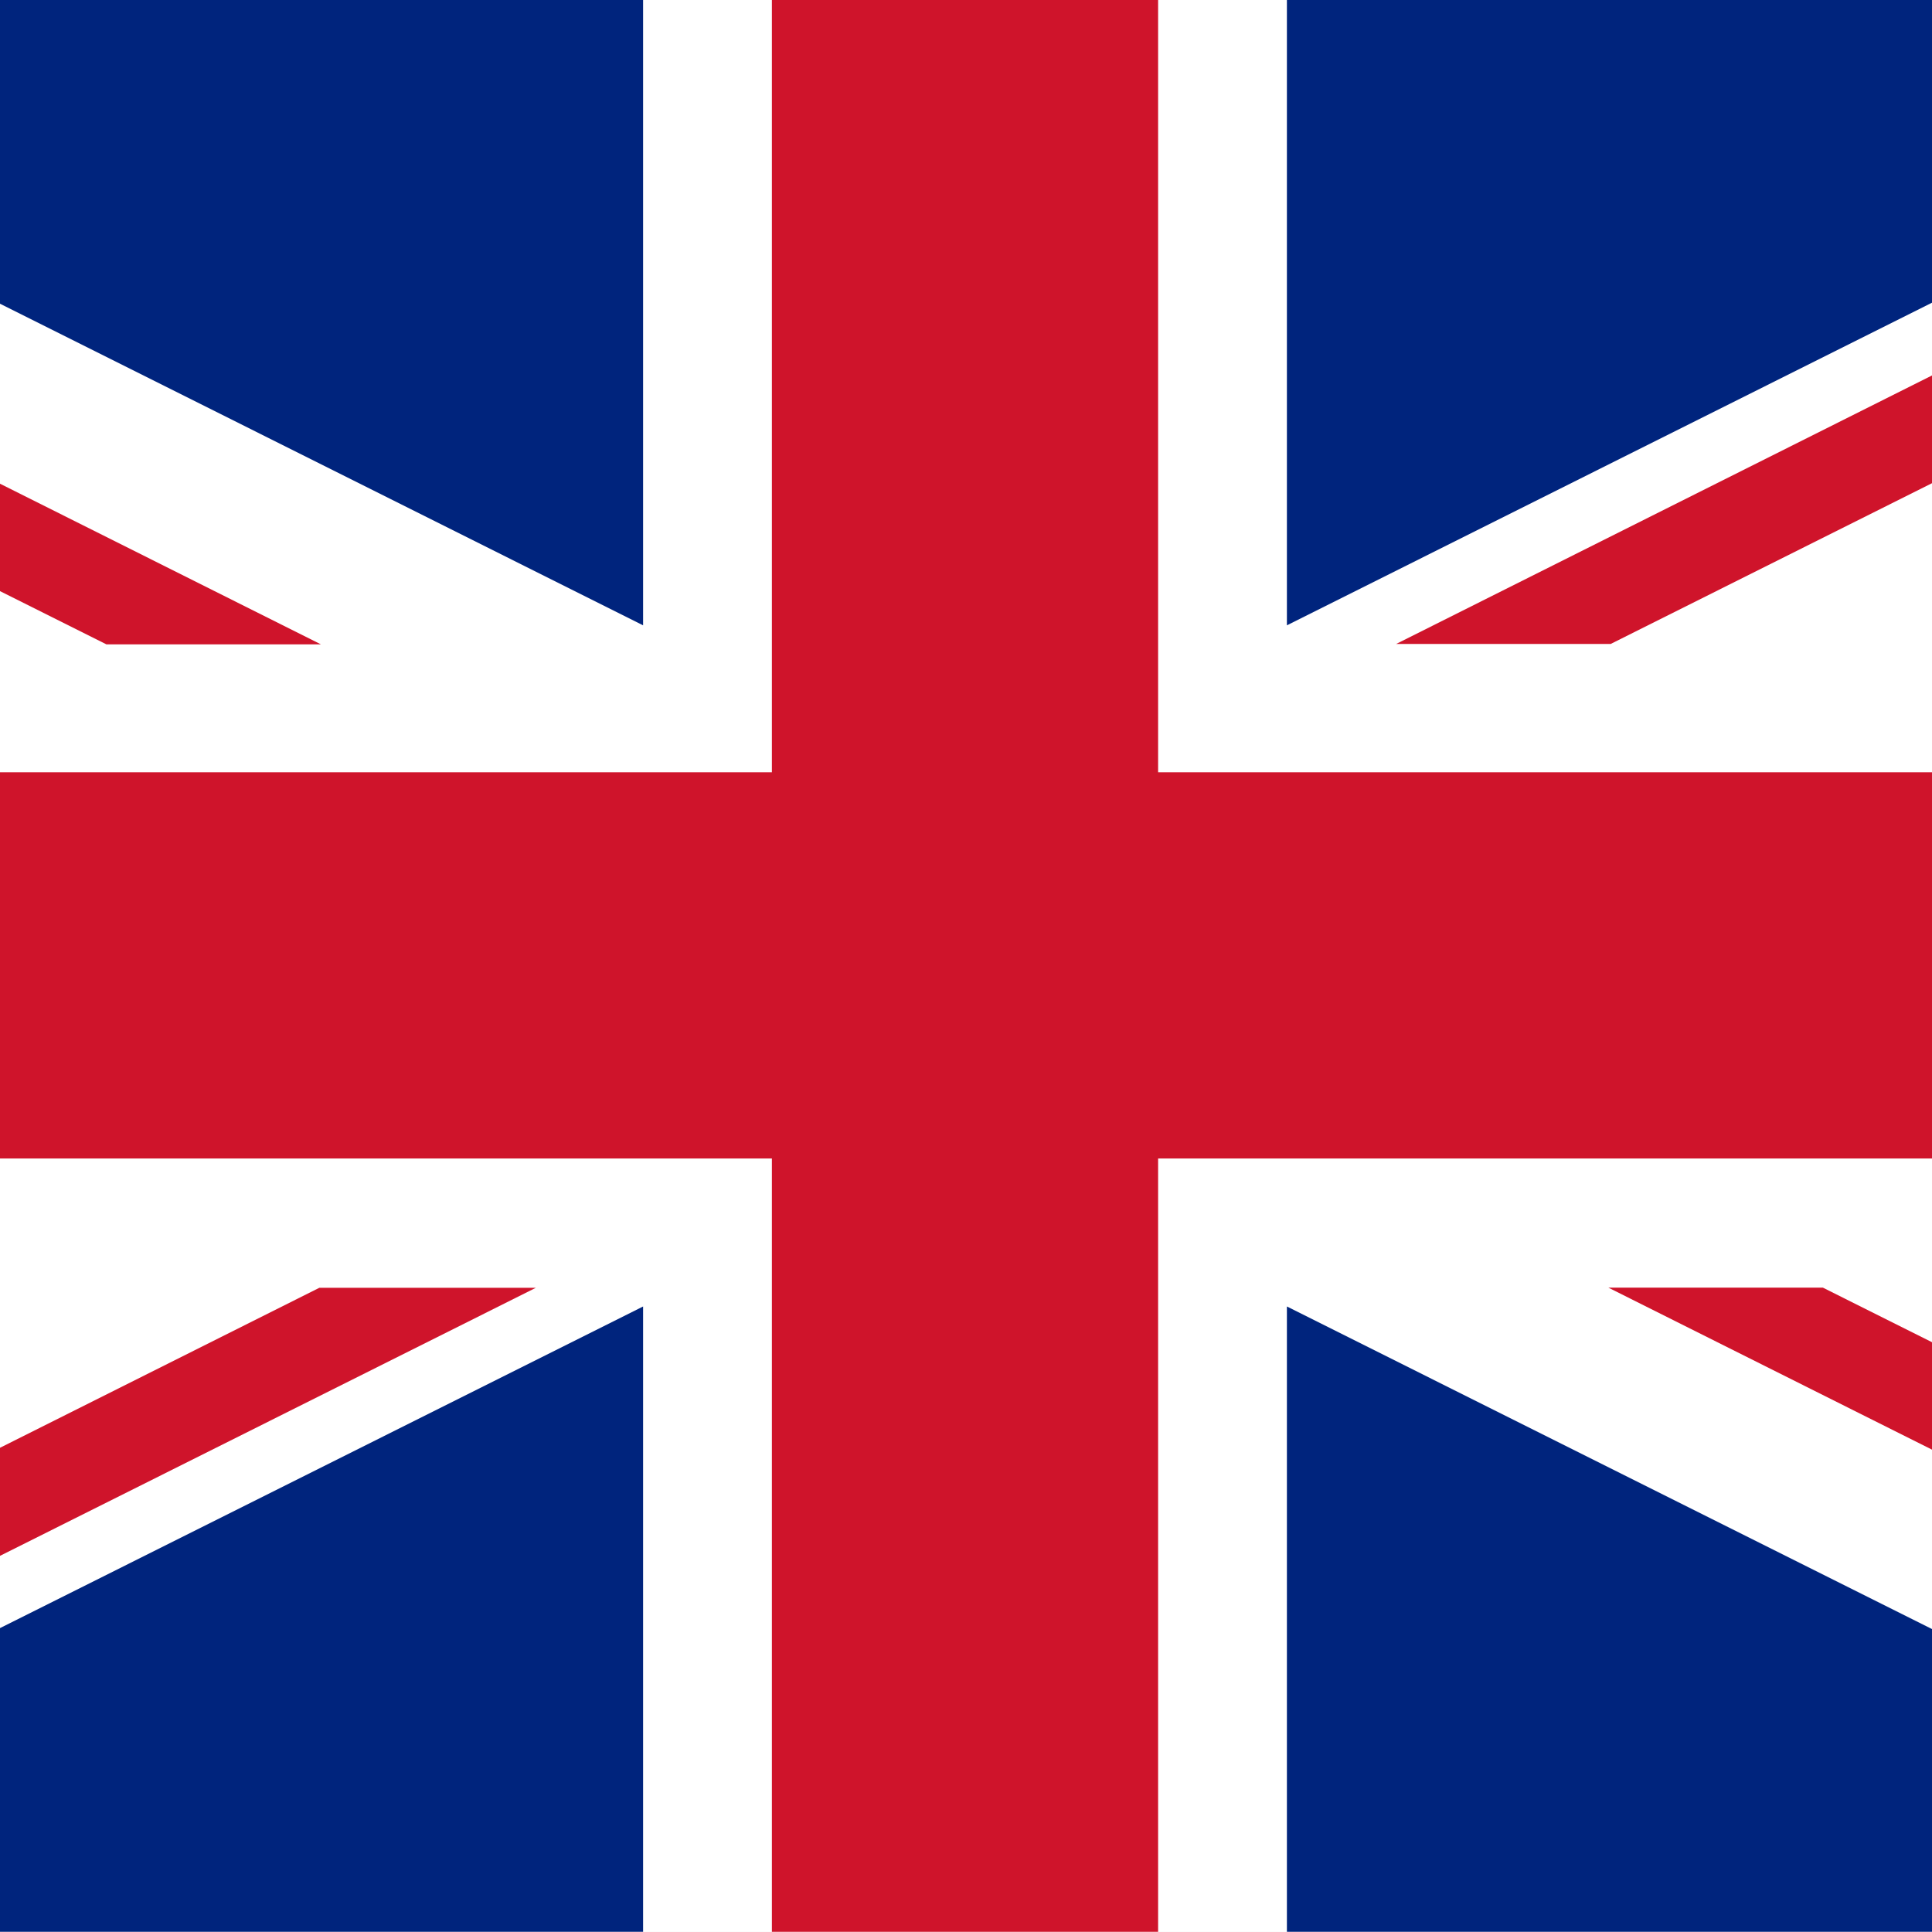
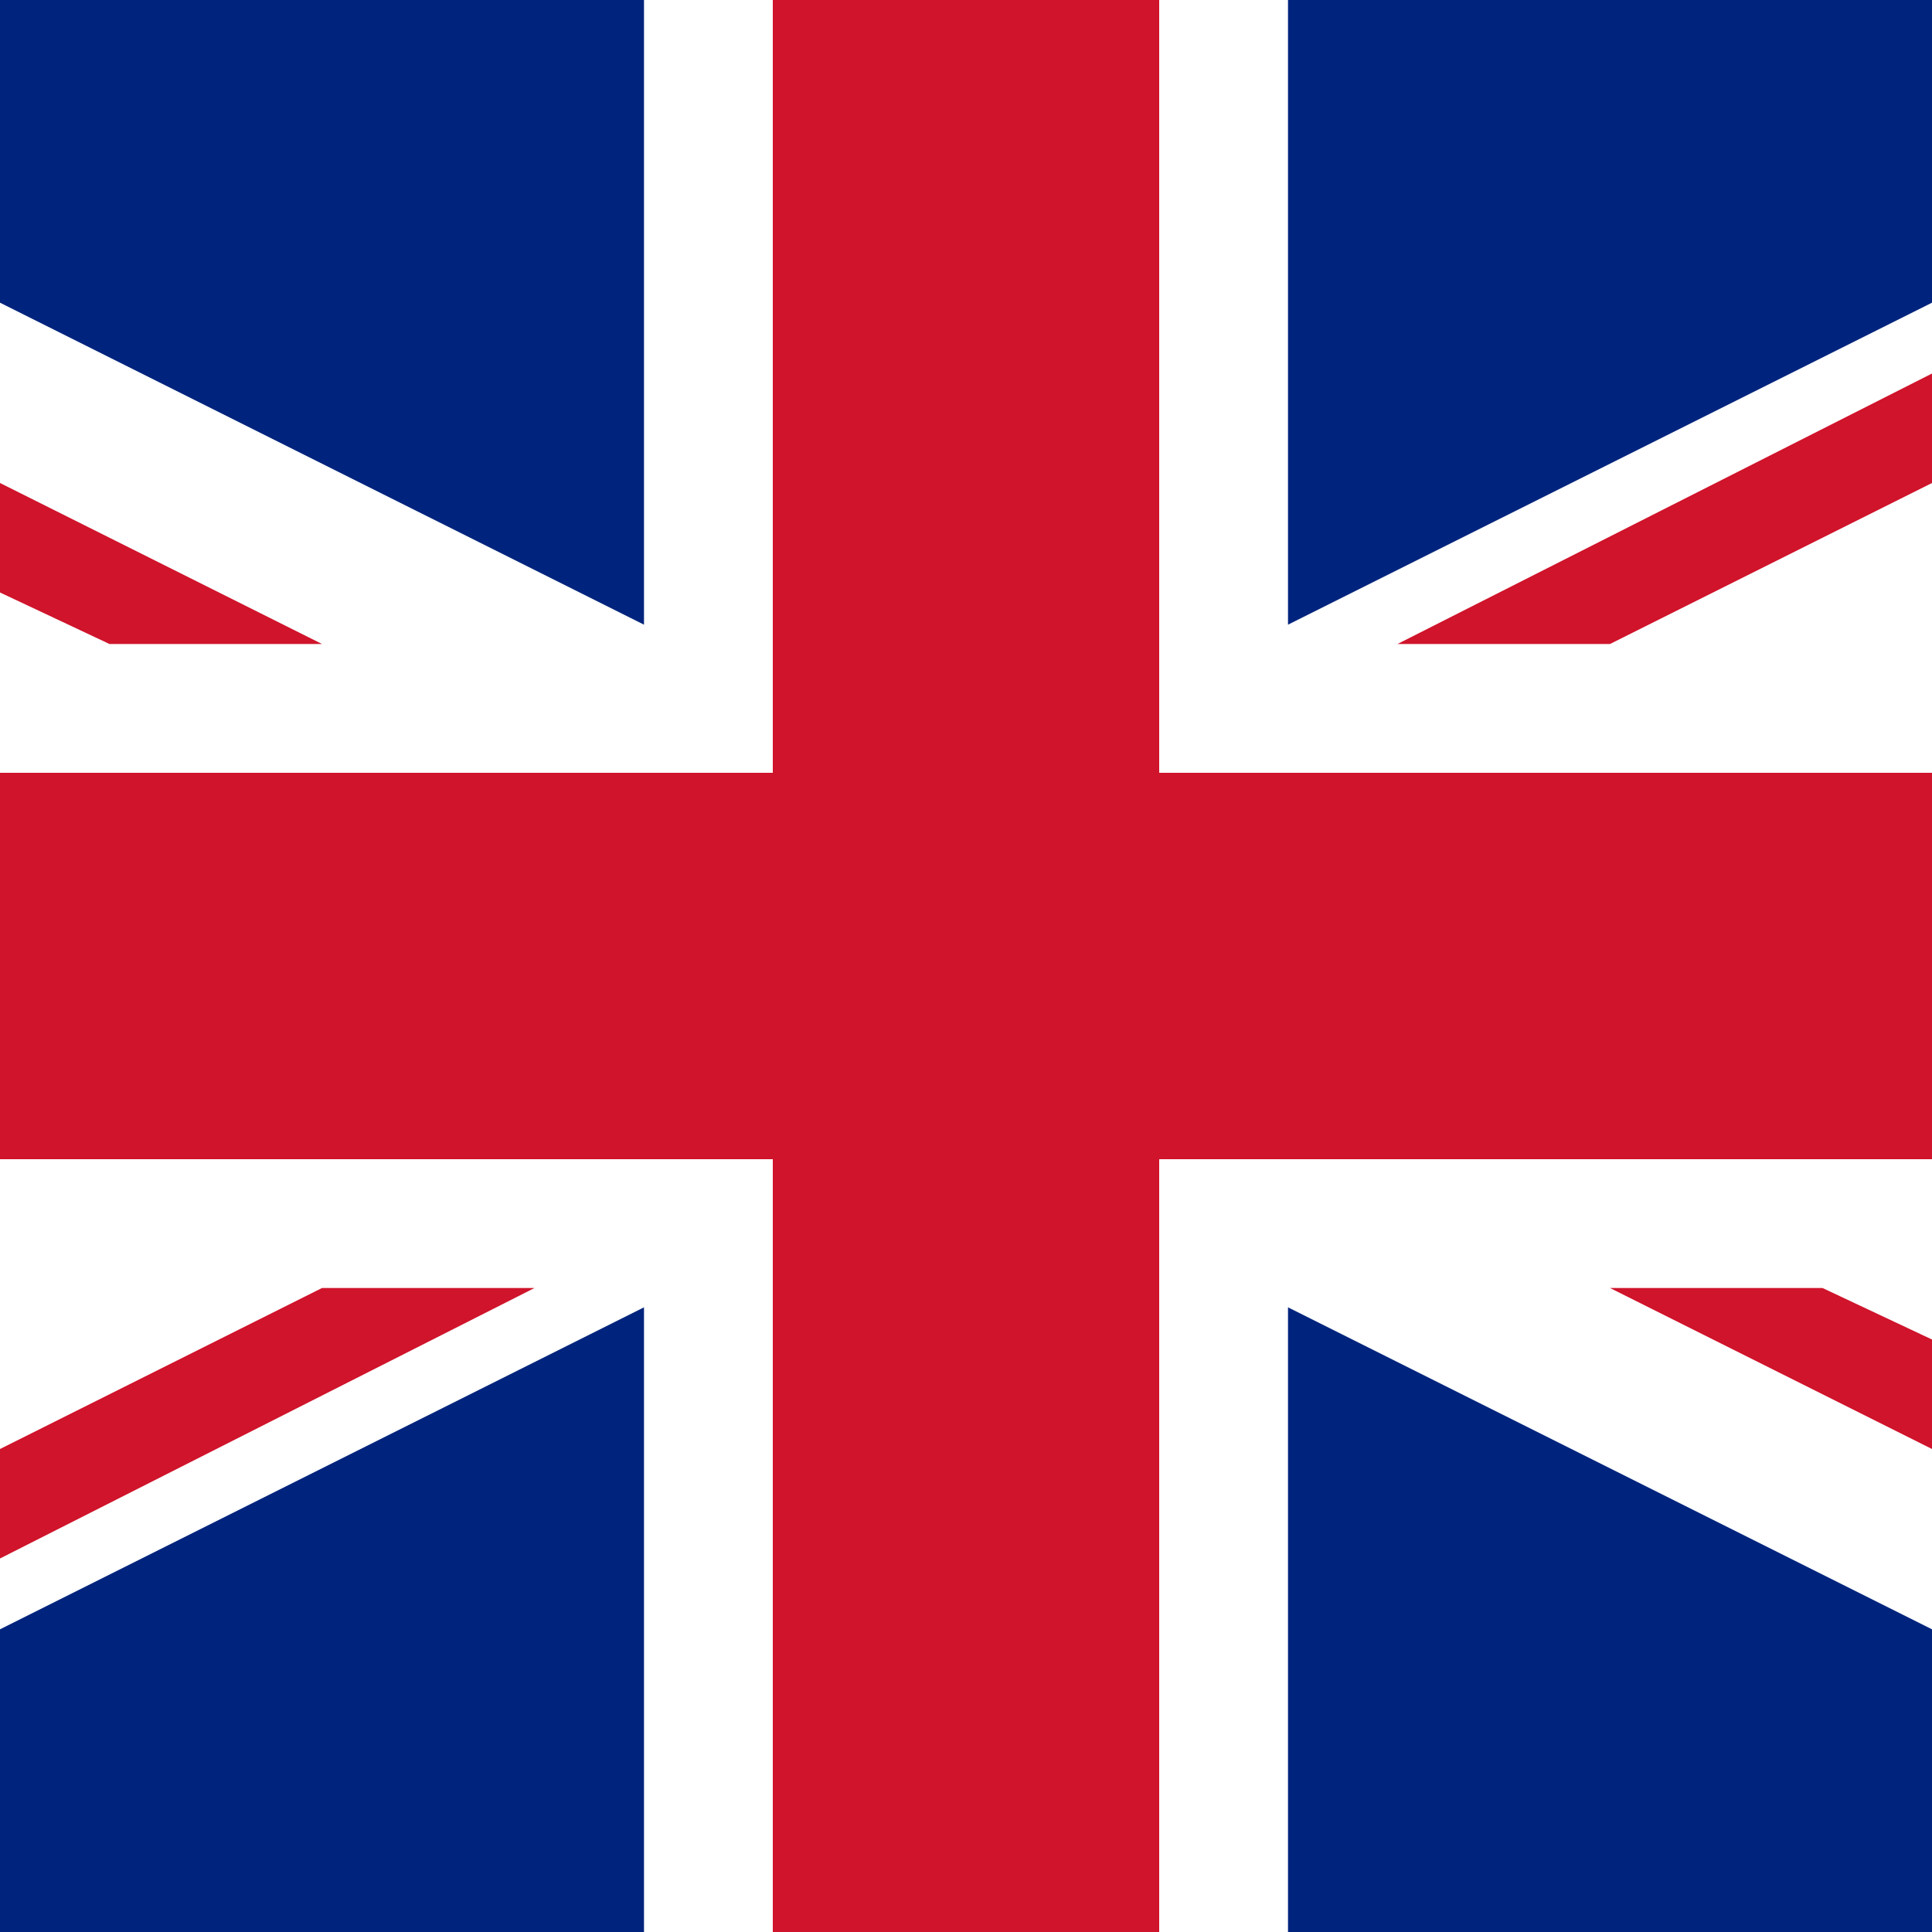
- <svg xmlns="http://www.w3.org/2000/svg" id="flags" viewBox="0 0 300 300">
+ <svg xmlns="http://www.w3.org/2000/svg" viewBox="0 0 300 300">
  <defs>
-     <style>.cls-1{fill:#fff;}.cls-2{fill:none;}.cls-3{fill:#cf142b;}.cls-4{fill:#00247d;}</style>
+     <style>
+       .cls-3{fill:#cf142b}.cls-4{fill:#00247d}
+     </style>
  </defs>
-   <g id="uk">
-     <rect class="cls-1" width="300" height="299.97" />
-     <rect id="SVGID" class="cls-2" width="300" height="300" />
-     <polygon class="cls-3" points="0 241.59 83.2 199.97 82.89 199.97 49.58 199.97 0 224.81 0 241.59" />
-     <polygon class="cls-3" points="0 75.11 0 91.79 16.53 100.06 49.84 100.06 0 75.11" />
-     <polygon class="cls-4" points="0 252.81 0 299.97 99.86 299.97 99.86 202.87 0 252.81" />
-     <polygon class="cls-4" points="0 0 0 47.16 99.86 97.1 99.86 0 0 0" />
-     <polygon class="cls-3" points="300 119.92 179.83 119.92 179.83 0 119.86 0 119.86 119.92 0 119.92 0 179.89 119.86 179.89 119.86 299.97 179.83 299.97 179.83 179.89 300 179.89 300 119.92" />
-     <polygon class="cls-3" points="300 208.42 283.05 199.94 249.74 199.94 300 225.1 300 208.42" />
-     <polygon class="cls-3" points="300 58.3 216.8 99.99 250.11 99.99 300 75.03 300 58.3" />
-     <polygon class="cls-4" points="300 252.96 199.83 202.87 199.83 299.97 300 299.97 300 252.96" />
-     <polygon class="cls-4" points="300 0 199.83 0 199.83 97.1 300 47 300 0" />
-   </g>
+   <path fill="#fff" d="M0 0h300v300H0z" />
+   <path class="cls-3" d="M0 242l83-42H50L0 225v17z" />
+   <path class="cls-3" d="M0 75v17l17 8h33L0 75z" />
+   <path class="cls-4" d="M0 253v47h100v-97L0 253z" />
+   <path class="cls-4" d="M0 0v47l100 50V0H0z" />
+   <path class="cls-3" d="M300 120H180V0h-60v120H0v60h120v120h60V180h120v-60z" />
+   <path class="cls-3" d="M300 208l-17-8h-33l50 25v-17z" />
+   <path class="cls-3" d="M300 58l-83 42h33l50-25V58z" />
+   <path class="cls-4" d="M300 253l-100-50v97h100v-47z" />
+   <path class="cls-4" d="M300 0H200v97l100-50V0z" />
</svg>
